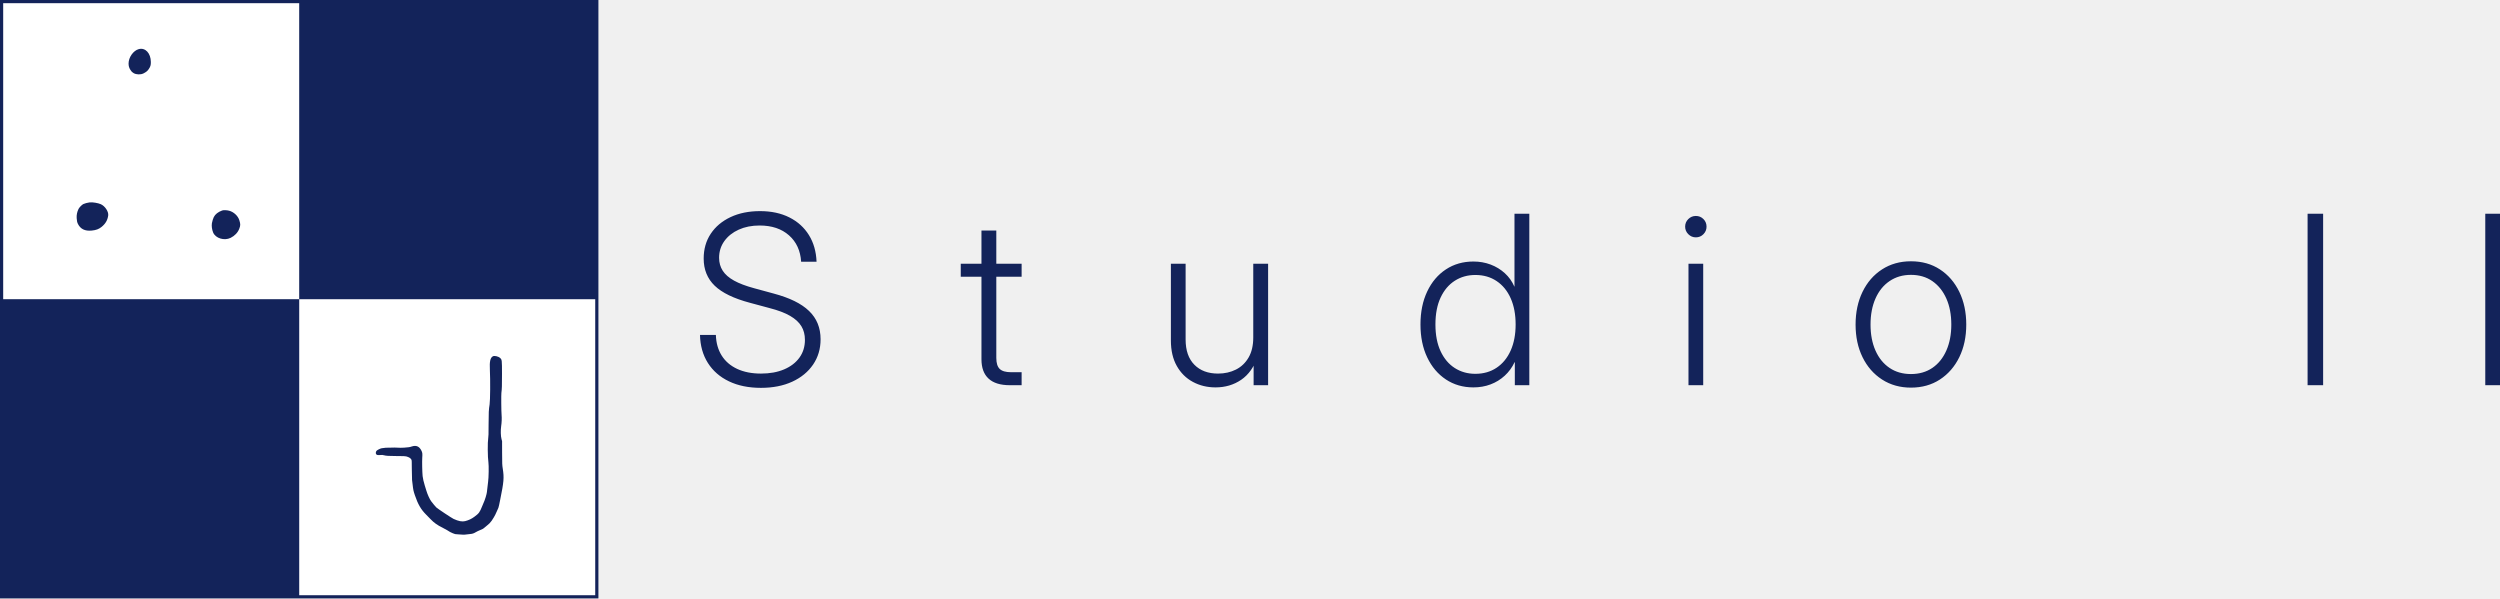
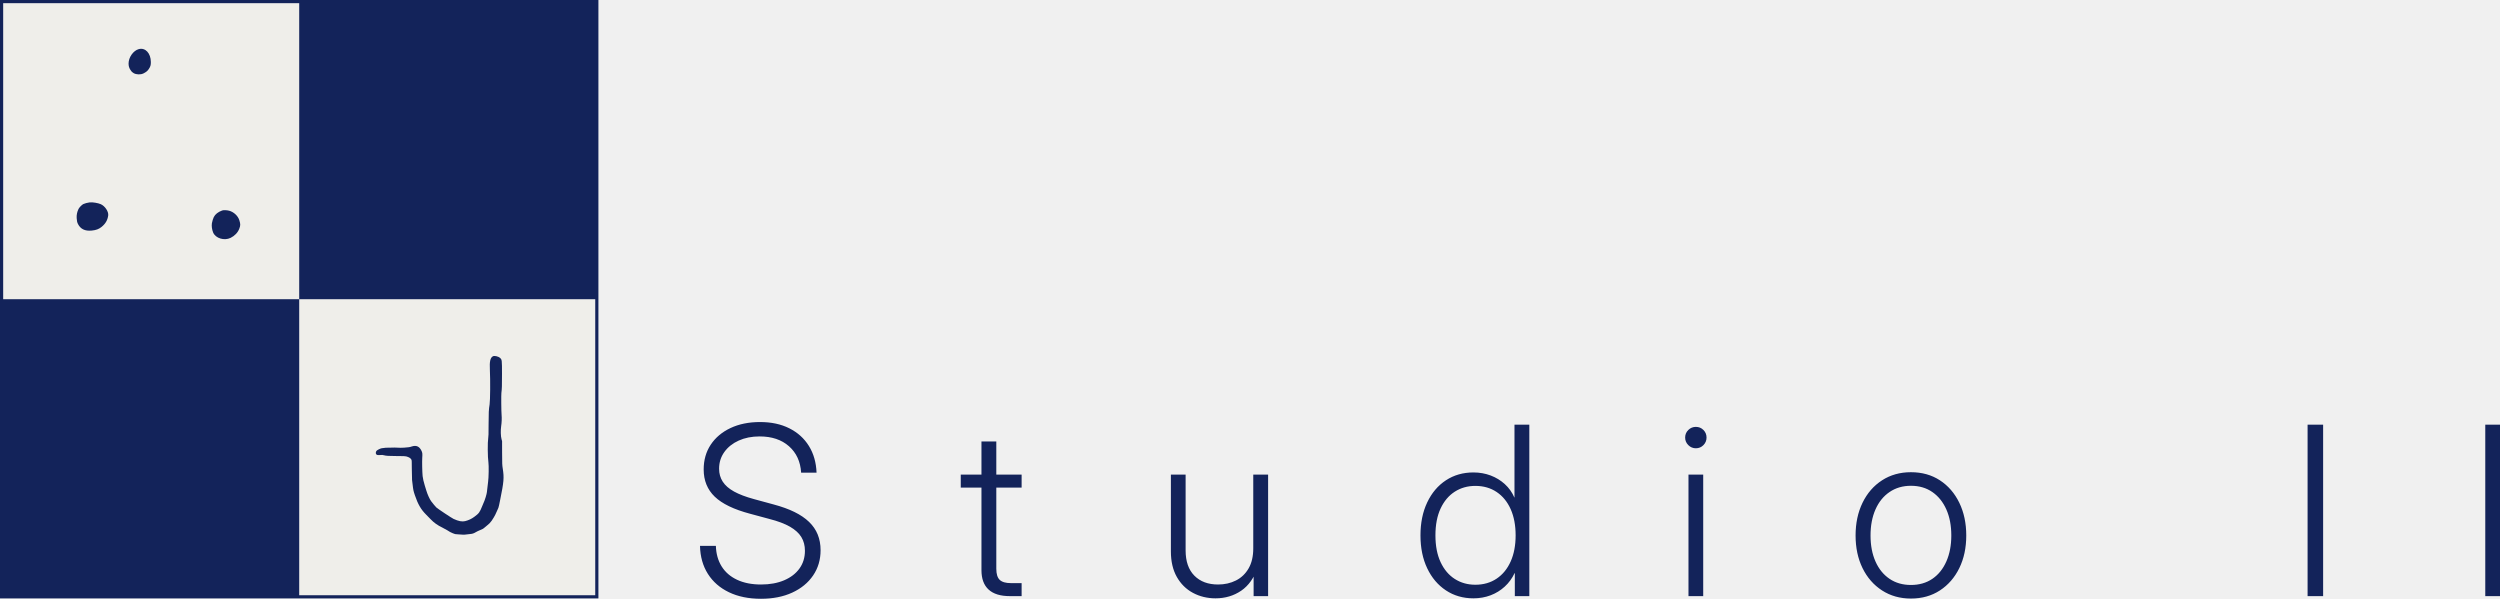
<svg xmlns="http://www.w3.org/2000/svg" viewBox="146 1141 1575.0 377">
-   <g id="white-squares" fill="#FFFFFF">
+   <g id="white-squares" fill="#EFEEEA">
    <rect x="148.0" y="1143.0" width="186.5" height="186.5" />
    <rect x="334.5" y="1329.5" width="186.5" height="186.5" />
  </g>
  <path id="grid" fill="#13235A" fill-rule="evenodd" d="M146.0 1141.0 H523.0 V1518.0 H146.0 Z M148.0 1143.0 H334.5 V1329.5 H148.0 Z M334.5 1329.5 H521.0 V1516.0 H334.5 Z" />
  <g id="brahmi-i" fill="#13235A">
    <g transform="translate(156.0 1150.0) scale(0.125)">
      <g transform="translate(0,1408) scale(0.1,-0.1)">
        <path d="M6192 12324 c-271 -73 -512 -413 -512 -725 0 -128 28 -223 94 -323 63 -95 81 -113 159 -160 135 -81 356 -87 500 -15 134 68 203 124 265 218 85 127 107 199 105 356 -3 445 -279 739 -611 649z M3715 4599 c-98 -11 -251 -52 -316 -84 -73 -37 -206 -173 -241 -246 -74 -155 -103 -297 -94 -459 7 -137 25 -220 65 -298 131 -258 355 -366 693 -333 220 22 355 72 491 180 203 161 312 349 341 587 23 191 -162 469 -375 563 -141 62 -418 107 -564 90z M10395 4191 c-206 -76 -347 -188 -420 -331 -32 -63 -81 -221 -95 -310 -23 -135 3 -325 62 -468 122 -293 563 -428 883 -269 206 102 363 268 436 463 62 165 62 229 2 423 -69 222 -283 421 -518 482 -115 30 -284 35 -350 10z" />
      </g>
    </g>
  </g>
  <g id="brahmi-la" fill="#13235A">
    <g transform="translate(340.0 1334.0) scale(0.125)">
      <g transform="translate(0,1408) scale(0.1,-0.1)">
        <path d="M9325 11564 c-135 -70 -178 -260 -155 -694 26 -495 17 -1543 -14 -1735 -42 -254 -50 -422 -51 -1015 -1 -505 -3 -587 -18 -675 -36 -201 -30 -982 9 -1224 25 -158 15 -788 -15 -981 -12 -74 -30 -229 -41 -345 -12 -134 -26 -233 -39 -275 -11 -36 -30 -105 -42 -155 -12 -49 -39 -130 -61 -180 -22 -49 -73 -173 -115 -275 -129 -318 -160 -361 -397 -537 -140 -104 -282 -171 -463 -218 -149 -39 -334 -3 -583 112 -97 45 -794 508 -868 577 -42 38 -190 217 -260 312 -79 108 -185 342 -243 534 -28 91 -63 206 -79 256 -53 165 -99 368 -110 479 -20 218 -31 729 -19 916 15 219 9 267 -44 372 -105 211 -262 278 -482 205 -108 -36 -159 -44 -380 -59 -144 -9 -229 -10 -350 -1 -95 6 -193 7 -240 2 -44 -4 -124 -5 -178 -2 -91 5 -238 -7 -368 -29 -79 -13 -232 -92 -266 -135 -34 -45 -43 -122 -18 -160 29 -44 77 -58 180 -49 115 10 158 8 220 -11 98 -29 233 -37 645 -39 348 -1 425 -4 476 -18 136 -36 225 -92 260 -165 17 -34 18 -74 20 -492 1 -255 6 -490 12 -535 6 -44 18 -143 27 -220 32 -284 43 -332 117 -550 154 -454 304 -712 567 -975 69 -69 171 -173 226 -231 169 -176 346 -302 595 -422 85 -41 191 -99 235 -128 130 -85 174 -109 290 -157 107 -44 113 -46 255 -53 80 -4 186 -11 235 -15 64 -5 120 -2 190 9 55 9 141 19 190 22 112 8 182 31 290 96 46 28 134 70 194 94 139 54 185 81 264 154 34 32 89 77 122 101 78 57 146 129 216 226 52 73 179 284 179 298 0 4 38 86 84 184 75 156 88 192 110 302 14 69 39 190 55 270 186 915 202 1106 131 1565 -31 202 -32 226 -34 817 l-1 573 -29 105 c-40 149 -48 435 -18 645 29 193 37 410 22 575 -16 171 -23 1010 -10 1107 26 191 32 380 31 955 -1 706 -3 720 -93 804 -85 81 -284 129 -363 88z" />
      </g>
    </g>
  </g>
-   <g transform="translate(-50.20 -4232.32) scale(3.6)">
+   <g transform="translate(-50.20 -4099.44) scale(3.6)">
    <path id="wordmark" fill="#13235A" d="M187.672 1560.463Q184.45 1560.463 182.074 1559.325Q179.698 1558.188 178.379 1556.104Q177.06 1554.02 177.0 1551.201H179.779Q179.839 1553.275 180.785 1554.795Q181.732 1556.315 183.494 1557.141Q185.255 1557.966 187.672 1557.966Q189.987 1557.966 191.719 1557.231Q193.451 1556.496 194.407 1555.168Q195.363 1553.839 195.363 1552.067Q195.363 1550.697 194.739 1549.671Q194.115 1548.644 192.756 1547.858Q191.397 1547.073 189.121 1546.489L185.759 1545.583Q181.51 1544.456 179.577 1542.593Q177.644 1540.731 177.644 1537.831Q177.644 1535.354 178.883 1533.492Q180.121 1531.629 182.346 1530.582Q184.571 1529.535 187.511 1529.535Q190.45 1529.535 192.635 1530.633Q194.82 1531.73 196.058 1533.723Q197.296 1535.717 197.397 1538.395H194.699Q194.518 1535.495 192.575 1533.774Q190.632 1532.052 187.43 1532.052Q185.376 1532.052 183.776 1532.777Q182.175 1533.502 181.259 1534.781Q180.342 1536.059 180.342 1537.71Q180.342 1538.979 180.977 1539.965Q181.611 1540.952 182.96 1541.697Q184.309 1542.442 186.464 1543.026L189.866 1543.952Q191.981 1544.516 193.521 1545.271Q195.061 1546.026 196.078 1547.003Q197.095 1547.979 197.598 1549.218Q198.102 1550.456 198.102 1551.966Q198.102 1554.463 196.793 1556.386Q195.484 1558.309 193.138 1559.386Q190.793 1560.463 187.672 1560.463ZM233.284 1538.737V1541.012H222.632V1538.737ZM226.256 1532.938H228.854V1555.228Q228.854 1556.577 229.448 1557.151Q230.042 1557.725 231.431 1557.725Q231.874 1557.725 232.367 1557.725Q232.861 1557.725 233.284 1557.725V1560.0Q232.8 1560.0 232.257 1560.0Q231.713 1560.0 231.23 1560.0Q228.753 1560.0 227.505 1558.852Q226.256 1557.705 226.256 1555.47ZM267.217 1560.383Q265.042 1560.383 263.26 1559.426Q261.478 1558.47 260.442 1556.637Q259.405 1554.805 259.405 1552.167V1538.737H261.982V1552.006Q261.982 1554.865 263.512 1556.416Q265.042 1557.966 267.66 1557.966Q269.392 1557.966 270.791 1557.262Q272.19 1556.557 273.006 1555.147Q273.821 1553.738 273.821 1551.644V1538.737H276.419V1560.0H273.882V1554.946H274.607Q273.66 1557.725 271.707 1559.054Q269.754 1560.383 267.217 1560.383ZM312.346 1560.383Q309.627 1560.383 307.533 1558.993Q305.439 1557.604 304.261 1555.127Q303.083 1552.651 303.083 1549.369Q303.083 1546.087 304.261 1543.6Q305.439 1541.113 307.533 1539.734Q309.627 1538.355 312.346 1538.355Q313.957 1538.355 315.366 1538.888Q316.775 1539.422 317.853 1540.408Q318.93 1541.395 319.514 1542.744H319.534V1529.998H322.131V1560.0H319.594V1555.973H319.554Q318.91 1557.342 317.823 1558.339Q316.735 1559.336 315.346 1559.859Q313.957 1560.383 312.346 1560.383ZM312.688 1558.007Q314.822 1558.007 316.413 1556.939Q318.004 1555.872 318.87 1553.929Q319.735 1551.986 319.735 1549.369Q319.735 1546.731 318.87 1544.788Q318.004 1542.845 316.413 1541.778Q314.822 1540.71 312.688 1540.71Q310.674 1540.71 309.094 1541.717Q307.513 1542.724 306.607 1544.657Q305.701 1546.59 305.701 1549.369Q305.701 1552.127 306.607 1554.06Q307.513 1555.993 309.094 1557Q310.674 1558.007 312.688 1558.007ZM349.984 1560.0V1538.737H352.561V1560.0ZM351.273 1534.126Q350.508 1534.126 349.954 1533.572Q349.4 1533.019 349.4 1532.254Q349.4 1531.468 349.954 1530.925Q350.508 1530.381 351.273 1530.381Q352.058 1530.381 352.602 1530.925Q353.145 1531.468 353.145 1532.254Q353.145 1533.019 352.602 1533.572Q352.058 1534.126 351.273 1534.126ZM388.911 1560.423Q386.052 1560.423 383.857 1559.003Q381.662 1557.584 380.444 1555.097Q379.226 1552.61 379.226 1549.389Q379.226 1546.167 380.444 1543.66Q381.662 1541.153 383.857 1539.734Q386.052 1538.314 388.911 1538.314Q391.811 1538.314 393.985 1539.734Q396.16 1541.153 397.378 1543.66Q398.596 1546.167 398.596 1549.389Q398.596 1552.61 397.378 1555.097Q396.16 1557.584 393.985 1559.003Q391.811 1560.423 388.911 1560.423ZM388.911 1558.047Q391.086 1558.047 392.666 1556.97Q394.247 1555.892 395.113 1553.929Q395.979 1551.966 395.979 1549.389Q395.979 1546.791 395.113 1544.838Q394.247 1542.885 392.666 1541.788Q391.086 1540.69 388.911 1540.69Q386.777 1540.69 385.176 1541.778Q383.575 1542.865 382.709 1544.828Q381.844 1546.791 381.844 1549.389Q381.844 1551.986 382.709 1553.939Q383.575 1555.892 385.166 1556.97Q386.757 1558.047 388.911 1558.047ZM461.047 1529.998V1560.0H458.328V1529.998ZM492 1529.998V1560.0H489.423V1529.998Z" />
  </g>
</svg>
